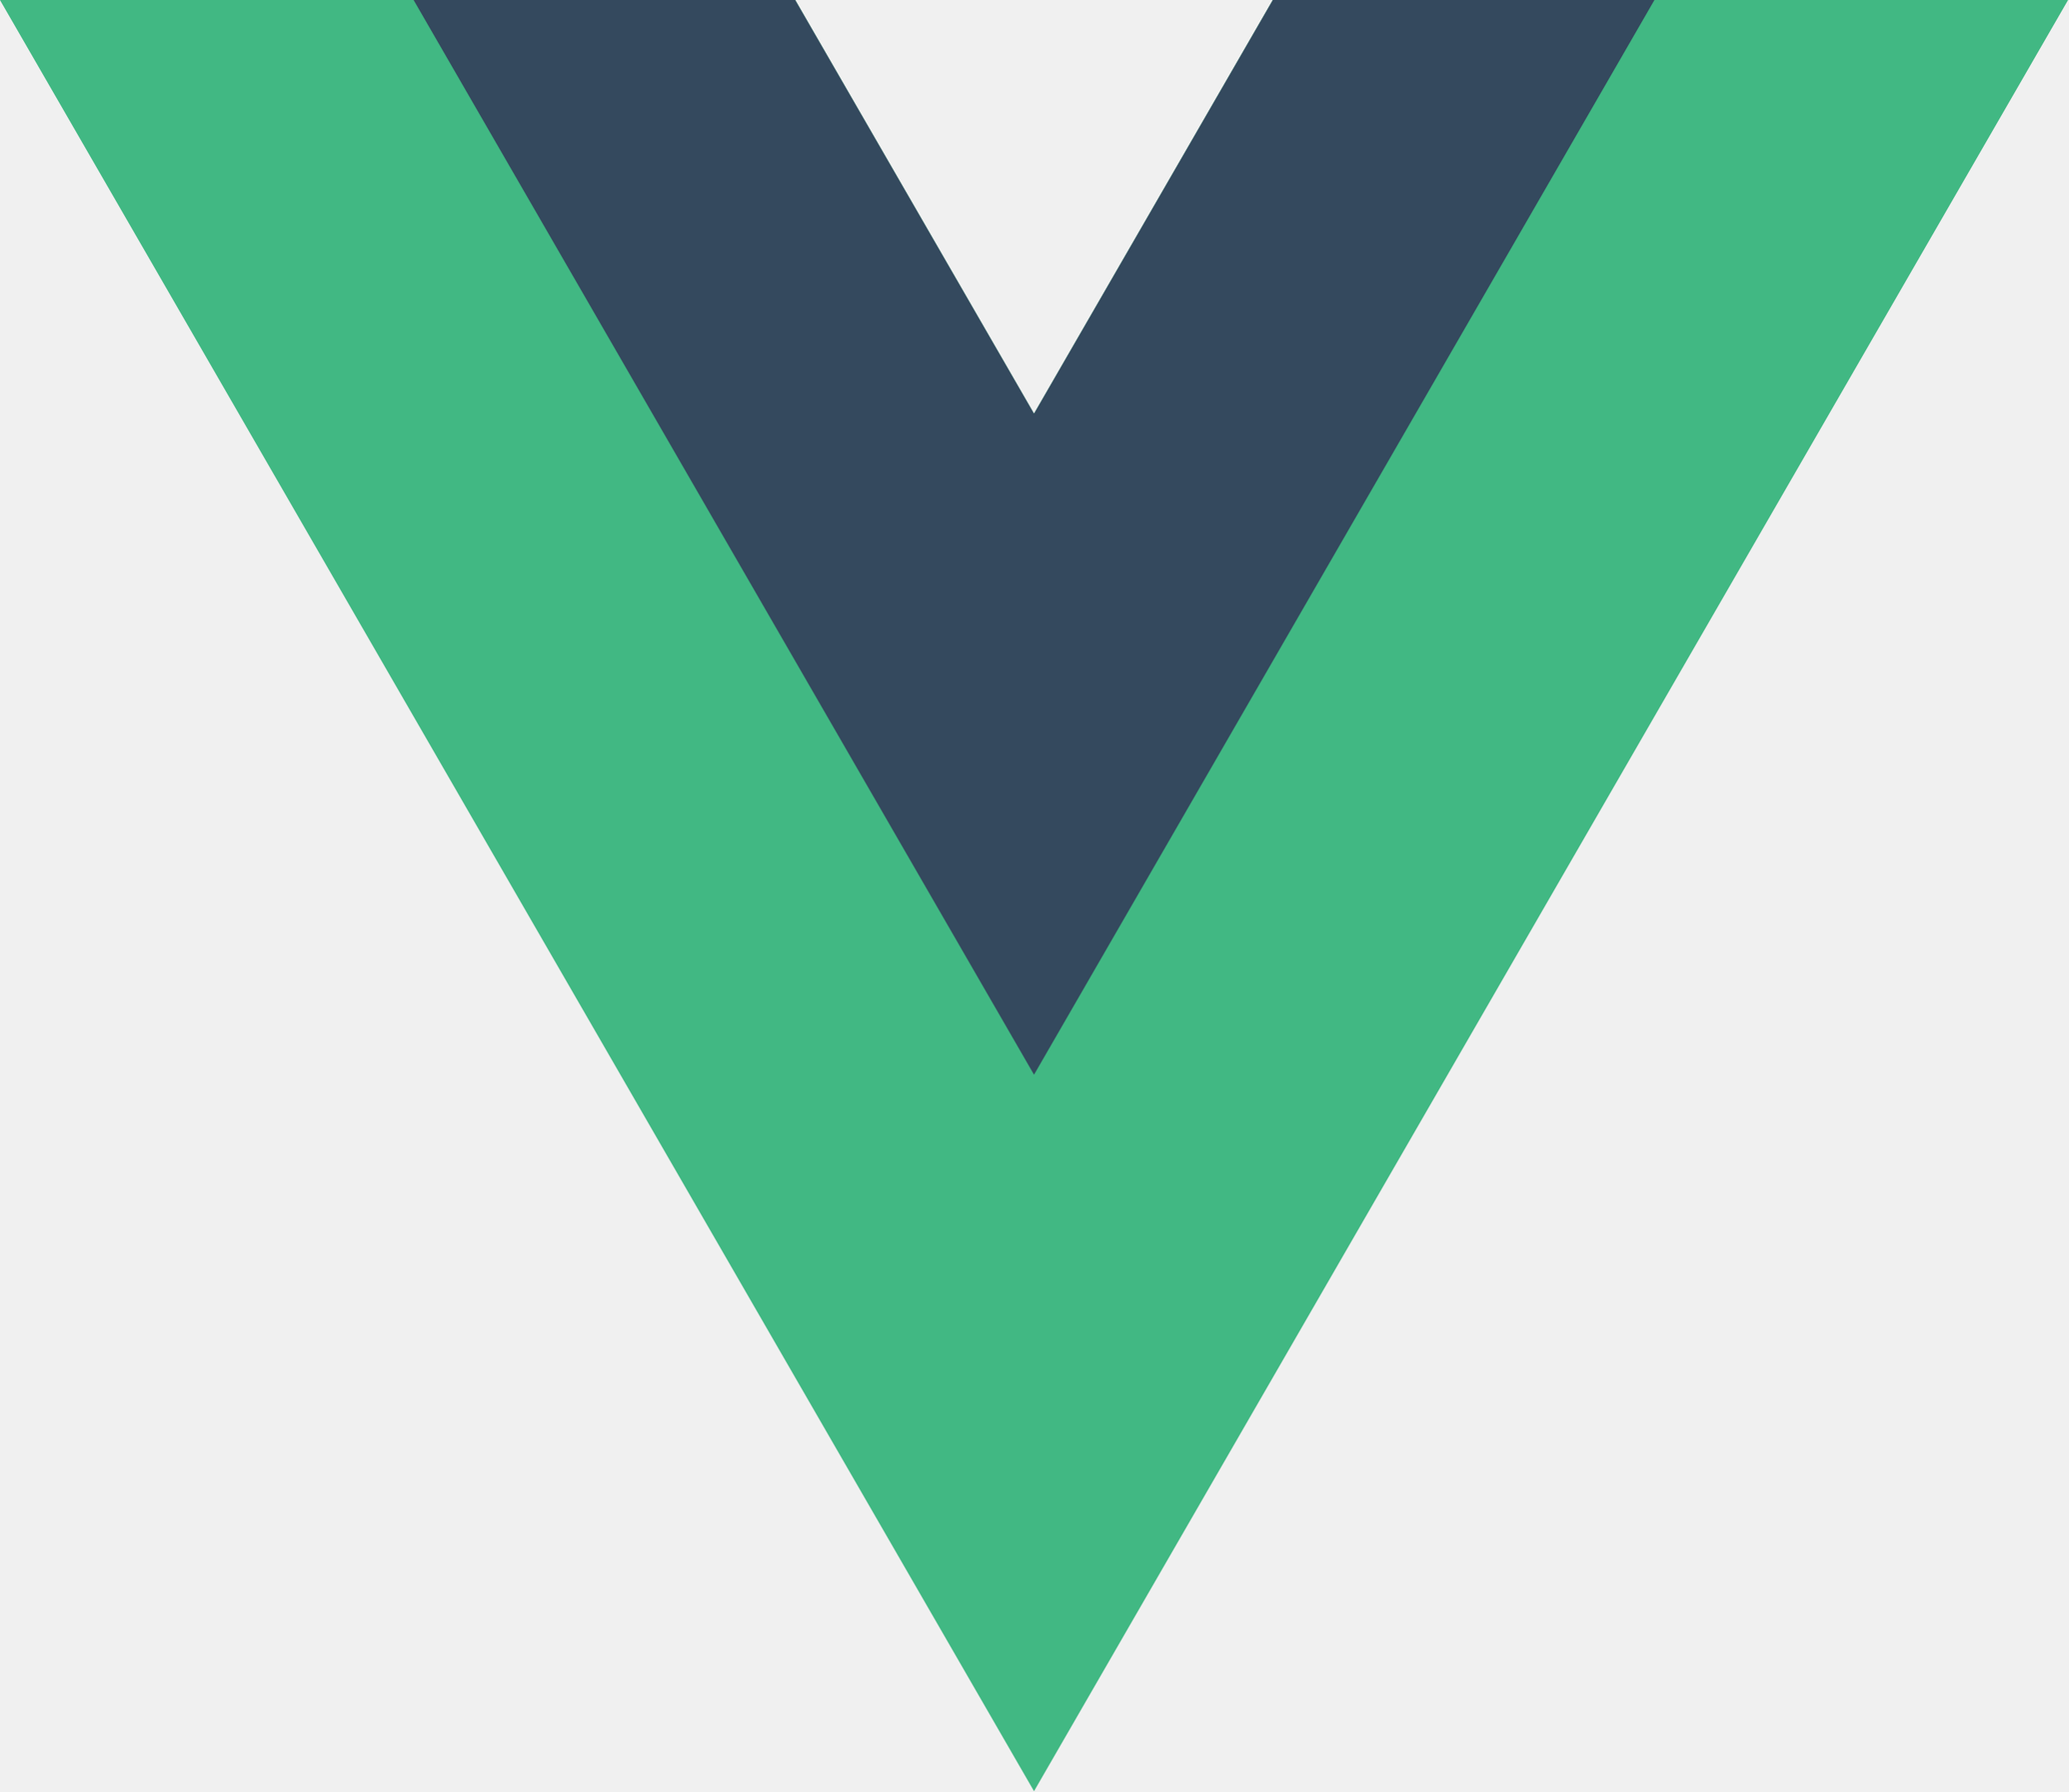
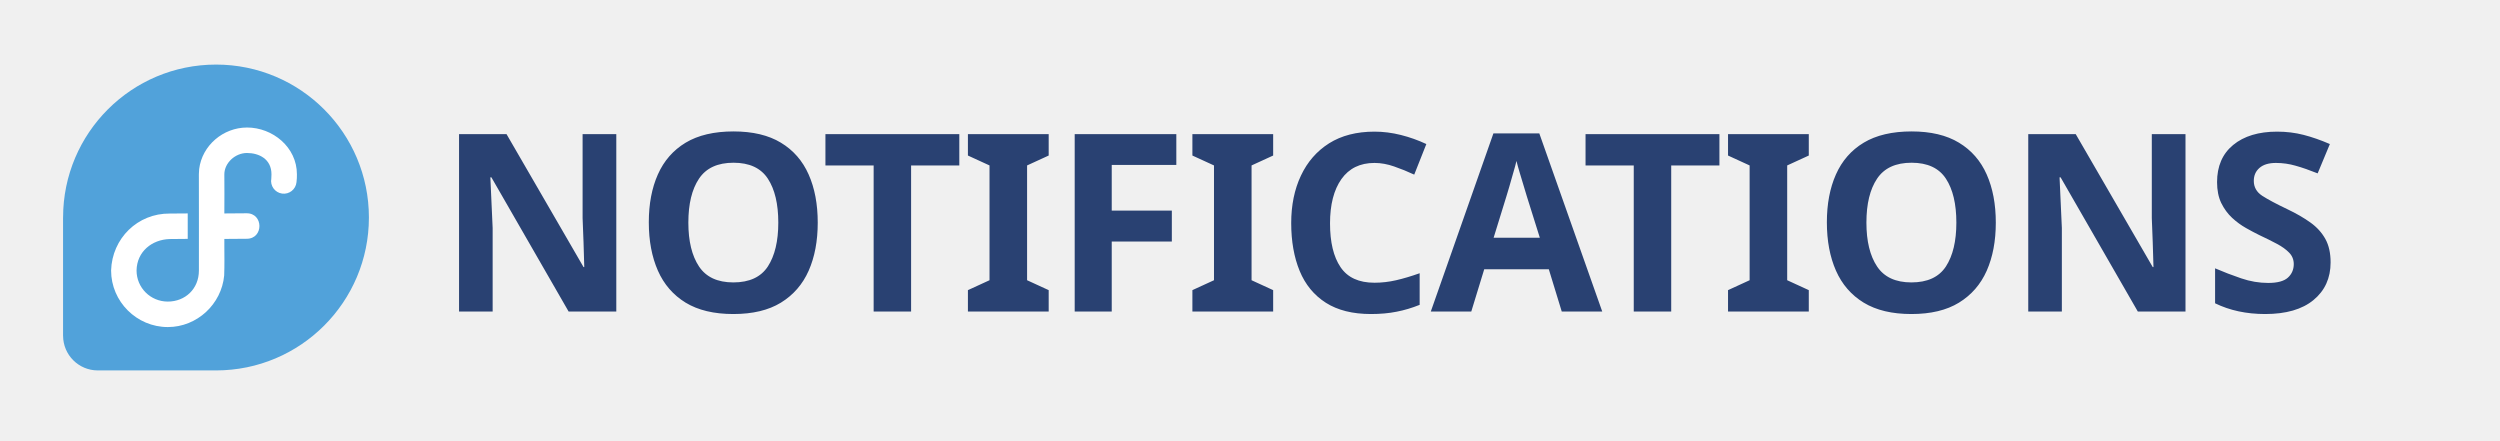
- <svg xmlns="http://www.w3.org/2000/svg" viewBox="0 0 261.76 226.69">
-   <path d="M161.096.001l-30.225 52.351L100.647.001H-.005l130.877 226.688L261.749.001z" fill="#41b883" />
-   <path d="M161.096.001l-30.225 52.351L100.647.001H52.346l78.526 136.01L209.398.001z" fill="#34495e" />
+ <svg xmlns="http://www.w3.org/2000/svg" width="227.197" height="40" viewBox="0 0 60.112 10.583" id="svg2" version="1.1">
+   <defs id="defs4" />
+   <g id="layer1" transform="translate(-48.76703,-31.07316)">
+     <g id="g4595" transform="matrix(0.4561931,0,0,0.4561931,26.51985,-9.145808)">
+       <g id="g4624" transform="matrix(0.9200382,0,0,0.9200382,3.899499,8.904658)">
+         <g id="g843" transform="matrix(0.3825792,0,0,0.3825792,65.73396,52.9869)" style="stroke-width:2.614">
+           <text xml:space="preserve" style="font-style:normal;font-weight:normal;font-size:37.195px;line-height:1.25;font-family:sans-serif;letter-spacing:0px;word-spacing:0px;fill:#294172;fill-opacity:1;stroke:none;stroke-width:2.431" x="21.047" y="133.322" id="text1036">
+             <tspan id="tspan1034" x="21.047" y="133.322" style="font-style:normal;font-variant:normal;font-weight:600;font-stretch:normal;font-family:Montserrat;-inkscape-font-specification:'Montserrat Semi-Bold';letter-spacing:-0.639px;fill:#294172;fill-opacity:1;stroke-width:2.431">NOTIFICATIONS</tspan>
+           </text>
+           <path id="path849" style="fill:#ffffff;fill-opacity:1;fill-rule:nonzero;stroke:none;stroke-width:2.197" d="m -12.006,100.461 c -10.368,0 -18.771,8.4 -18.778,18.766 h -0.004 v 14.536 h 0.004 c 0.004,2.353 1.912,4.258 4.266,4.258 h 0.02 0.004 14.496 c 10.37,-0.006 18.77,-8.409 18.77,-18.778 0,-10.373 -8.405,-18.782 -18.778,-18.782 z" />
+           <path d="m -12.005,96.342 c -12.643,0 -22.889,10.243 -22.897,22.882 h -0.005 v 17.724 h 0.005 c 0.005,2.87 2.331,5.192 5.202,5.192 h 0.025 0.005 17.675 c 12.644,-0.007 22.887,-10.254 22.887,-22.897 0,-12.648 -10.249,-22.902 -22.897,-22.902 z m 4.641,9.423 c 3.845,0 7.476,2.947 7.476,7.008 0,0.377 -0.002,0.754 -0.063,1.181 -0.106,1.081 -1.092,1.855 -2.167,1.703 -1.075,-0.154 -1.804,-1.172 -1.605,-2.24 0.017,-0.122 0.025,-0.315 0.025,-0.644 0,-2.303 -1.883,-3.192 -3.665,-3.192 -1.781,0 -3.387,1.497 -3.392,3.192 0.031,1.96 0,3.905 0,5.861 l 3.304,-0.025 c 2.58,-0.054 2.609,3.836 0.029,3.816 l -3.333,0.025 c -0.012,1.576 0.014,1.29 0.005,2.084 0,0 0.029,1.925 -0.029,3.387 -0.399,4.292 -4.052,7.725 -8.442,7.725 -4.653,0 -8.491,-3.807 -8.491,-8.472 0.14,-4.799 3.97,-8.57 8.789,-8.525 l 2.684,-0.019 v 3.811 l -2.684,0.025 h -0.019 c -2.648,0.078 -4.915,1.873 -4.958,4.709 0,2.584 2.088,4.656 4.68,4.656 2.587,0 4.656,-1.884 4.656,-4.651 0.029,-4.588 -0.019,-9.655 -0.005,-14.42 0.002,-0.268 0.017,-0.481 0.044,-0.776 0.437,-3.528 3.593,-6.217 7.164,-6.217 z" style="fill:#51a2da;fill-opacity:1;fill-rule:nonzero;stroke:none;stroke-width:2.197" id="path1038" />
+         </g>
+       </g>
+     </g>
+   </g>
</svg>
